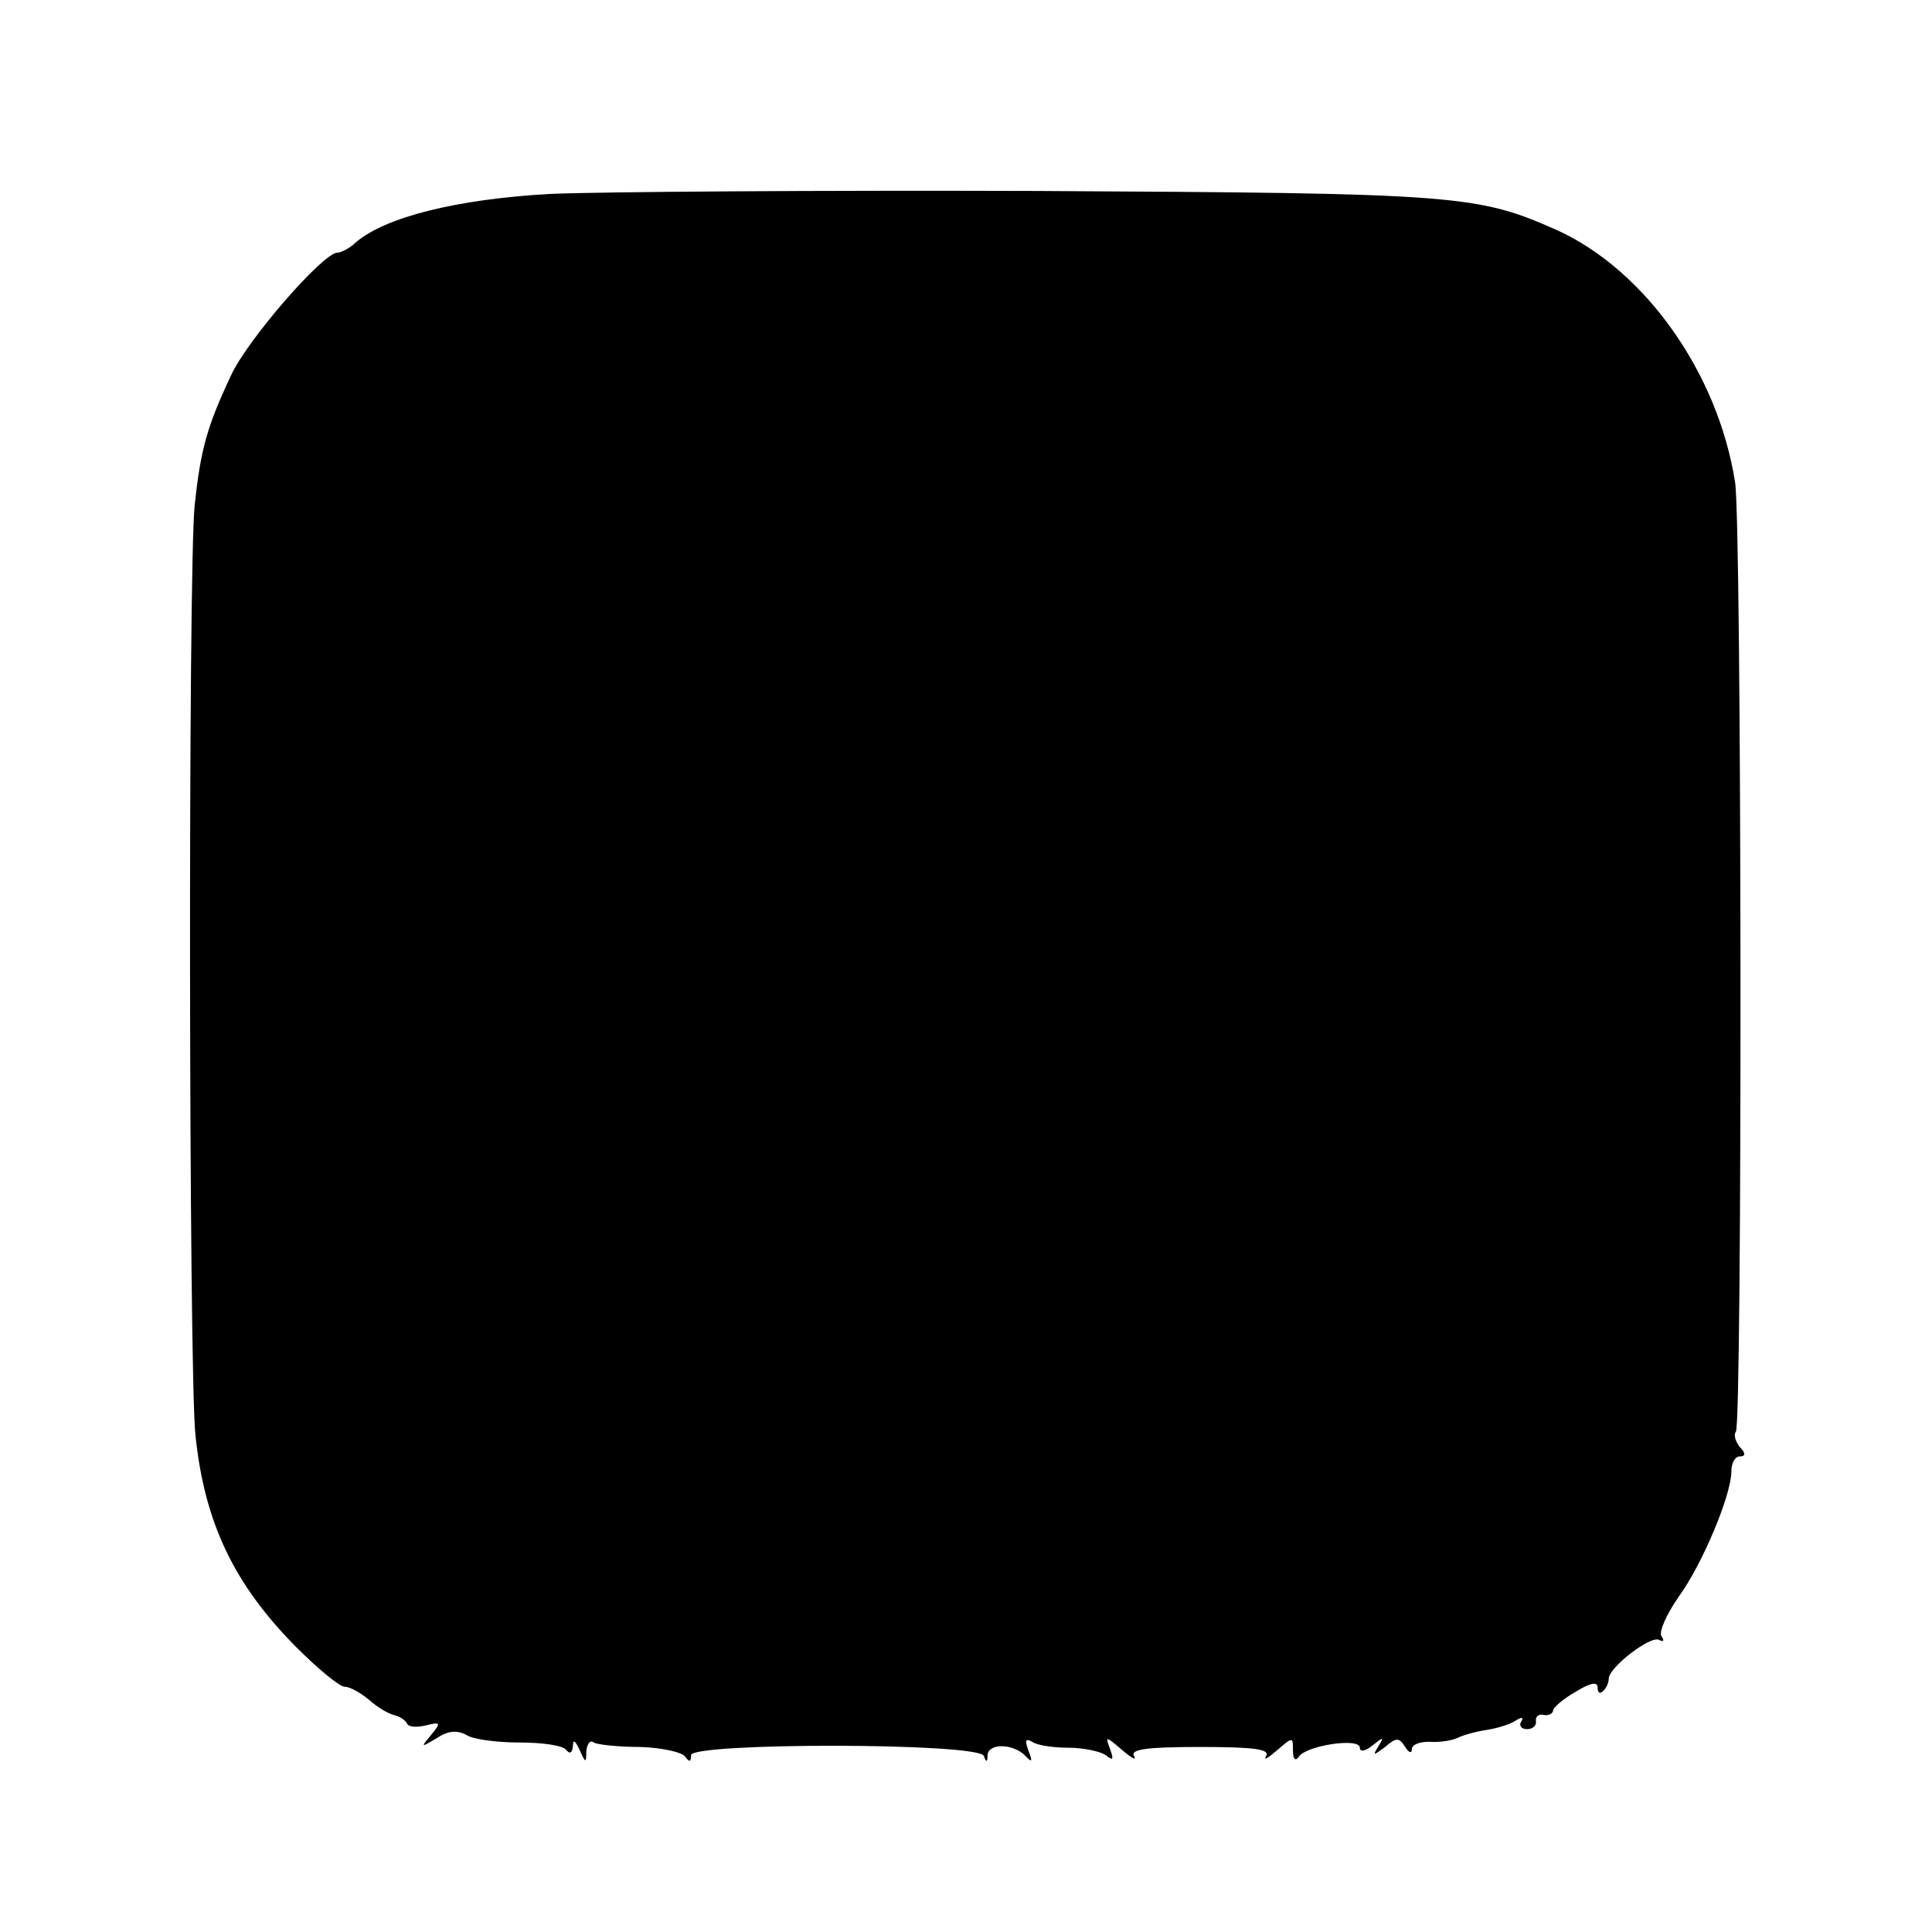
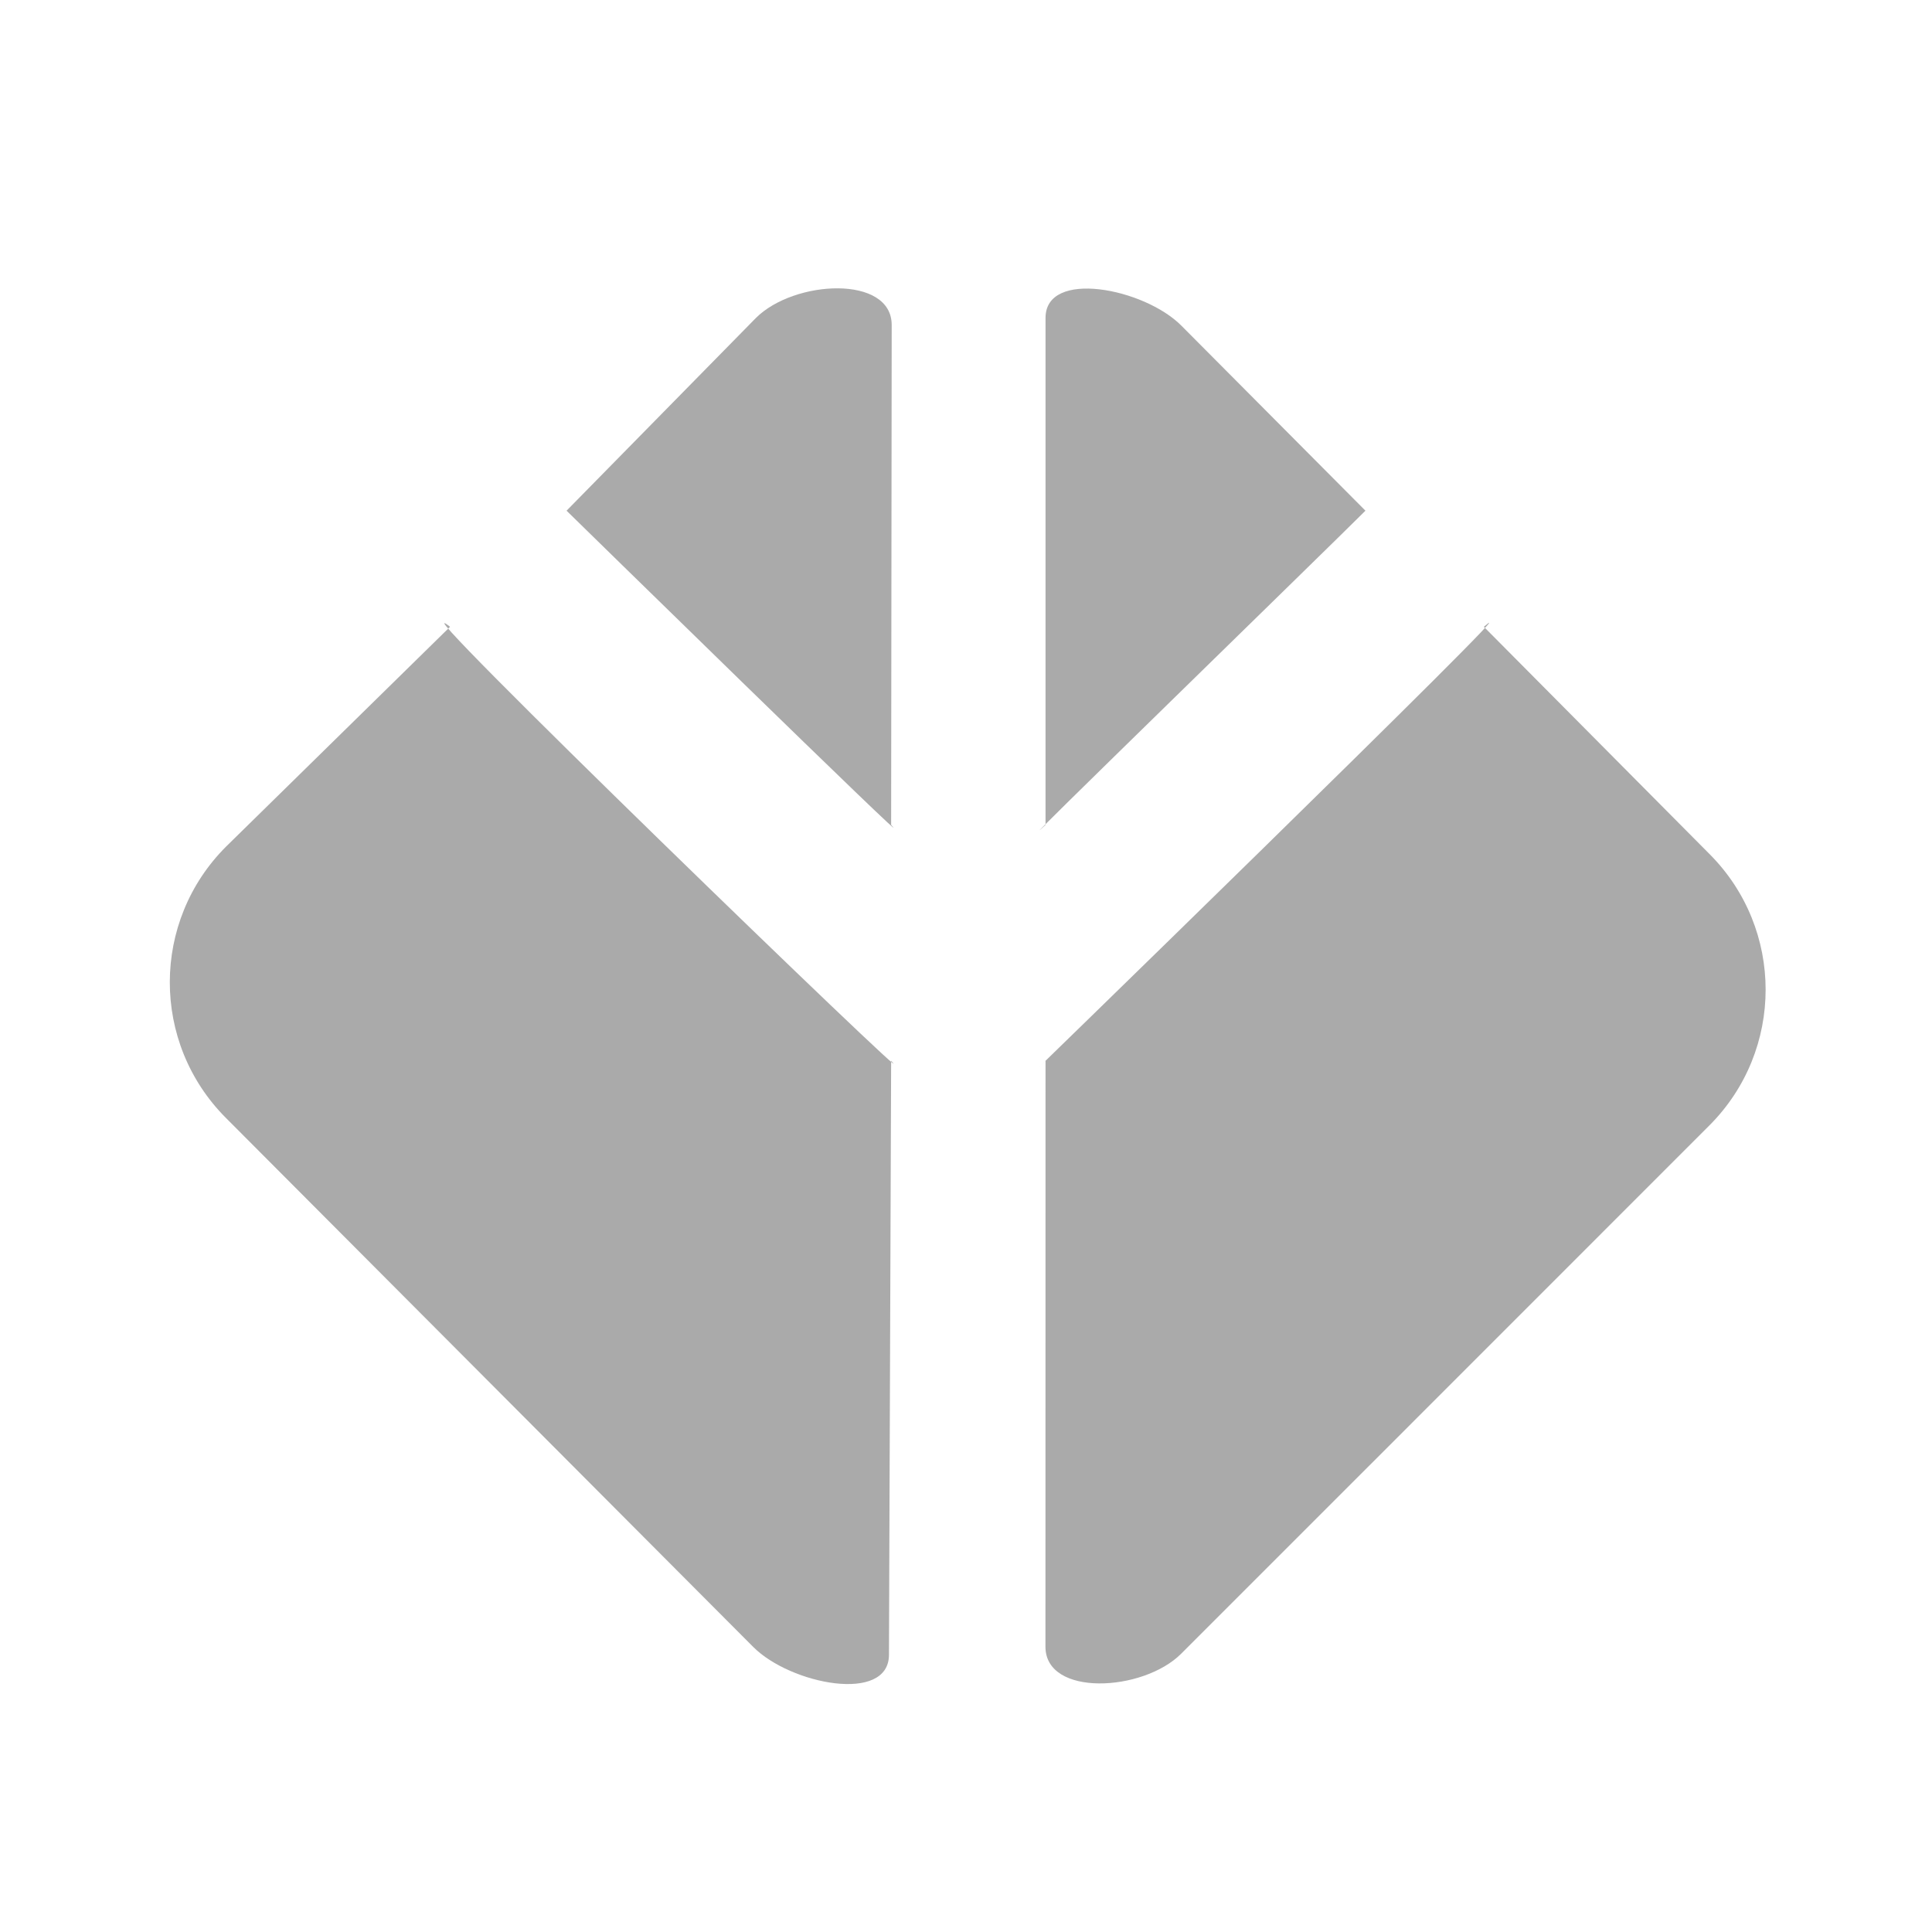
- <svg xmlns="http://www.w3.org/2000/svg" version="1.0" width="260pt" height="260pt" viewBox="0 0 260 260" preserveAspectRatio="xMidYMid meet">
-   <g transform="translate(0,260) scale(0.1,-0.1)" fill="#000000" stroke="none">
-     <path d="M740 2339 c-125 -7 -221 -31 -261 -65 -8 -8 -20 -14 -25 -14 -19 0 -121 -117 -143 -165 -32 -68 -41 -99 -49 -175 -9 -84 -8 -1165 1 -1251 12 -118 52 -201 135 -285 30 -30 59 -54 66 -54 7 0 21 -8 32 -17 11 -10 26 -19 34 -21 8 -2 16 -7 18 -12 2 -4 13 -5 25 -2 20 5 21 4 7 -13 -14 -17 -14 -17 8 -4 15 10 27 11 40 4 9 -6 42 -10 72 -10 30 0 58 -4 62 -10 5 -6 8 -4 9 5 0 10 3 8 9 -5 8 -18 9 -18 9 -2 1 10 5 16 10 12 5 -3 34 -6 63 -6 29 -1 56 -7 60 -13 6 -8 8 -7 8 2 0 17 386 17 394 -1 3 -9 5 -9 5 1 1 16 33 16 50 0 10 -11 11 -9 5 6 -5 14 -4 17 5 12 7 -5 29 -8 49 -8 20 0 43 -5 50 -10 10 -8 11 -6 6 8 -7 18 -6 18 16 -1 13 -11 20 -15 16 -8 -5 9 18 12 89 12 73 0 94 -3 89 -12 -4 -7 2 -3 14 7 22 19 22 19 22 0 0 -11 3 -15 8 -8 10 15 82 26 82 12 0 -6 7 -5 17 3 15 12 16 12 8 -1 -8 -13 -7 -13 9 -1 15 13 19 13 27 0 5 -8 9 -9 9 -3 0 6 10 10 23 10 12 -1 29 1 38 5 8 4 26 9 40 11 13 2 30 7 38 12 9 6 12 5 8 -1 -3 -5 0 -10 8 -10 8 0 13 5 12 11 -1 6 4 10 11 8 6 -1 12 2 12 6 0 4 14 16 30 25 21 13 30 14 30 6 0 -7 3 -9 7 -5 5 4 8 12 8 17 0 15 57 59 68 52 6 -3 7 -1 3 5 -4 6 7 30 23 53 32 44 71 137 71 169 0 11 5 20 11 20 8 0 9 4 0 13 -6 8 -8 17 -5 20 9 9 8 1224 -1 1278 -23 147 -121 285 -239 339 -108 48 -133 50 -699 53 -292 1 -588 -1 -657 -4z" />
+ <svg xmlns="http://www.w3.org/2000/svg" xmlns:ns1="http://vectornator.io" height="100%" stroke-miterlimit="10" style="fill-rule:nonzero;clip-rule:evenodd;stroke-linecap:round;stroke-linejoin:round;" version="1.1" viewBox="0 0 24 24" width="100%" xml:space="preserve">
+   <defs />
+   <g id="Untitled" ns1:layerName="Untitled">
+     <path d="M13.896 2.791L21.164 10.082C22.195 11.117 22.192 12.791 21.157 13.822L13.866 21.09C12.831 22.121 11.156 22.119 10.125 21.084L2.858 13.793C1.827 12.758 1.829 11.083 2.864 10.052L10.156 2.784C11.19 1.753 12.865 1.756 13.896 2.791Z" fill="#cecece" fill-rule="nonzero" opacity="0" stroke="none" />
+     <path d="M11.418 18.336C11.417 18.794 10.495 18.613 10.146 18.262L5.204 13.304C4.503 12.6 4.505 11.462 5.208 10.761L8.031 7.947L10.167 5.818C10.526 5.46 11.439 5.416 11.438 5.886" fill="#a1a1a1" fill-rule="nonzero" opacity="0" stroke="none" />
+     <path d="M12.878 5.82C12.878 5.361 13.8 5.541 14.15 5.891L19.101 10.841C19.803 11.543 19.803 12.682 19.101 13.385L16.283 16.203L14.151 18.335C13.792 18.694 12.879 18.74 12.879 18.27" fill="#a1a1a1" fill-rule="nonzero" opacity="0" stroke="none" />
+     <path d="M11.434 13.016L7.261 8.666L8.369 7.602L11.435 10.799" fill="#cecece" fill-rule="nonzero" opacity="0" stroke="none" />
+     <path d="M12.868 10.609L15.907 7.614L16.985 8.708L12.867 12.766" fill="#cecece" fill-rule="nonzero" opacity="0" stroke="none" />
+     <path d="M13.89 2.946L21.157 10.238C22.188 11.272 22.186 12.947 21.151 13.978L13.859 21.246C12.825 22.277 11.15 22.274 10.119 21.24L2.851 13.948C1.82 12.914 1.823 11.239 2.857 10.208L10.149 2.94C11.184 1.909 12.858 1.912 13.89 2.946Z" fill="#cecece" fill-rule="nonzero" opacity="0" stroke="none" />
+     <path d="M11.07 10.247C11.502 10.714 7.038 6.344 7.038 6.344L9.391 3.949C9.868 3.474 11.078 3.415 11.077 4.038" fill="#aaaaaa" fill-rule="nonzero" opacity="1" stroke="none" />
+     <path d="M12.988 13.177C12.003 14.137 19.267 7.075 18.433 7.786L21.235 10.608C22.166 11.539 22.166 13.048 21.235 13.98L17.5 17.716L14.673 20.543C14.197 21.019 12.987 21.08 12.987 20.456" fill="#aaaaaa" fill-rule="nonzero" opacity="1" stroke="none" />
+     <path d="M11.043 20.556C11.042 21.165 9.82 20.924 9.357 20.459L2.805 13.886C1.875 12.953 1.878 11.443 2.811 10.514L5.591 7.786C4.752 7.134 11.6 13.757 11.07 13.177" fill="#aaaaaa" fill-rule="nonzero" opacity="1" stroke="none" />
+     <path d="M12.988 3.949C12.988 3.341 14.21 3.579 14.674 4.044L16.962 6.344C16.486 6.82 12.323 10.871 12.988 10.247" fill="#aaaaaa" fill-rule="nonzero" opacity="1" stroke="none" />
+     <path d="M12 9C10.343 9 9 10.343 9 12C9 13.657 10.343 15 12 15C13.657 15 15 13.657 15 12C15 10.343 13.657 9 12 9ZM12 7C14.761 7 17 9.239 17 12C17 14.761 14.761 17 12 17C9.239 17 7 14.761 7 12C7 9.239 9.239 7 12 7ZM18.5 6.75C18.5 7.44 17.94 8 17.25 8C16.56 8 16 7.44 16 6.75C16 6.06 16.56 5.5 17.25 5.5C17.94 5.5 18.5 6.06 18.5 6.75ZM12 4C9.526 4 9.122 4.007 7.971 4.058C7.187 4.095 6.661 4.2 6.173 4.39C5.765 4.54 5.395 4.78 5.093 5.093C4.78 5.395 4.539 5.765 4.389 6.173C4.199 6.663 4.094 7.188 4.058 7.971C4.006 9.075 4 9.461 4 12C4 14.474 4.007 14.878 4.058 16.029C4.095 16.812 4.2 17.339 4.389 17.826C4.559 18.261 4.759 18.574 5.091 18.906C5.428 19.242 5.741 19.443 6.171 19.609C6.665 19.8 7.191 19.906 7.971 19.942C9.075 19.994 9.461 20 12 20C14.474 20 14.878 19.993 16.029 19.942C16.811 19.905 17.338 19.8 17.826 19.611C18.234 19.46 18.603 19.221 18.906 18.909C19.243 18.572 19.444 18.259 19.61 17.829C19.8 17.336 19.906 16.809 19.942 16.029C19.994 14.925 20 14.539 20 12C20 9.526 19.993 9.122 19.942 7.971C19.905 7.189 19.8 6.661 19.61 6.173C19.459 5.765 19.219 5.396 18.907 5.093C18.605 4.78 18.235 4.539 17.827 4.389C17.337 4.199 16.811 4.094 16.029 4.058C14.925 4.006 14.539 4 12 4ZM12 2C14.717 2 15.056 2.01 16.122 2.06C17.187 2.11 17.912 2.277 18.55 2.525C19.21 2.779 19.766 3.123 20.322 3.678C20.831 4.178 21.224 4.783 21.475 5.45C21.722 6.087 21.89 6.813 21.94 7.878C21.987 8.944 22 9.283 22 12C22 14.717 21.99 15.056 21.94 16.122C21.89 17.187 21.722 17.912 21.475 18.55C21.225 19.218 20.831 19.823 20.322 20.322C19.822 20.83 19.217 21.224 18.55 21.475C17.913 21.722 17.187 21.89 16.122 21.94C15.056 21.987 14.717 22 12 22C9.283 22 8.944 21.99 7.878 21.94C6.813 21.89 6.088 21.722 5.45 21.475C4.782 21.224 4.178 20.831 3.678 20.322C3.169 19.822 2.776 19.218 2.525 18.55C2.277 17.913 2.11 17.187 2.06 16.122C2.013 15.056 2 14.717 2 12C2 9.283 2.01 8.944 2.06 7.878C2.11 6.812 2.277 6.088 2.525 5.45C2.775 4.782 3.169 4.177 3.678 3.678C4.178 3.169 4.782 2.776 5.45 2.525C6.088 2.277 6.812 2.11 7.878 2.06C8.944 2.013 9.283 2 12 2Z" fill="#aaaaaa" fill-rule="nonzero" opacity="0" stroke="none" />
  </g>
</svg>
